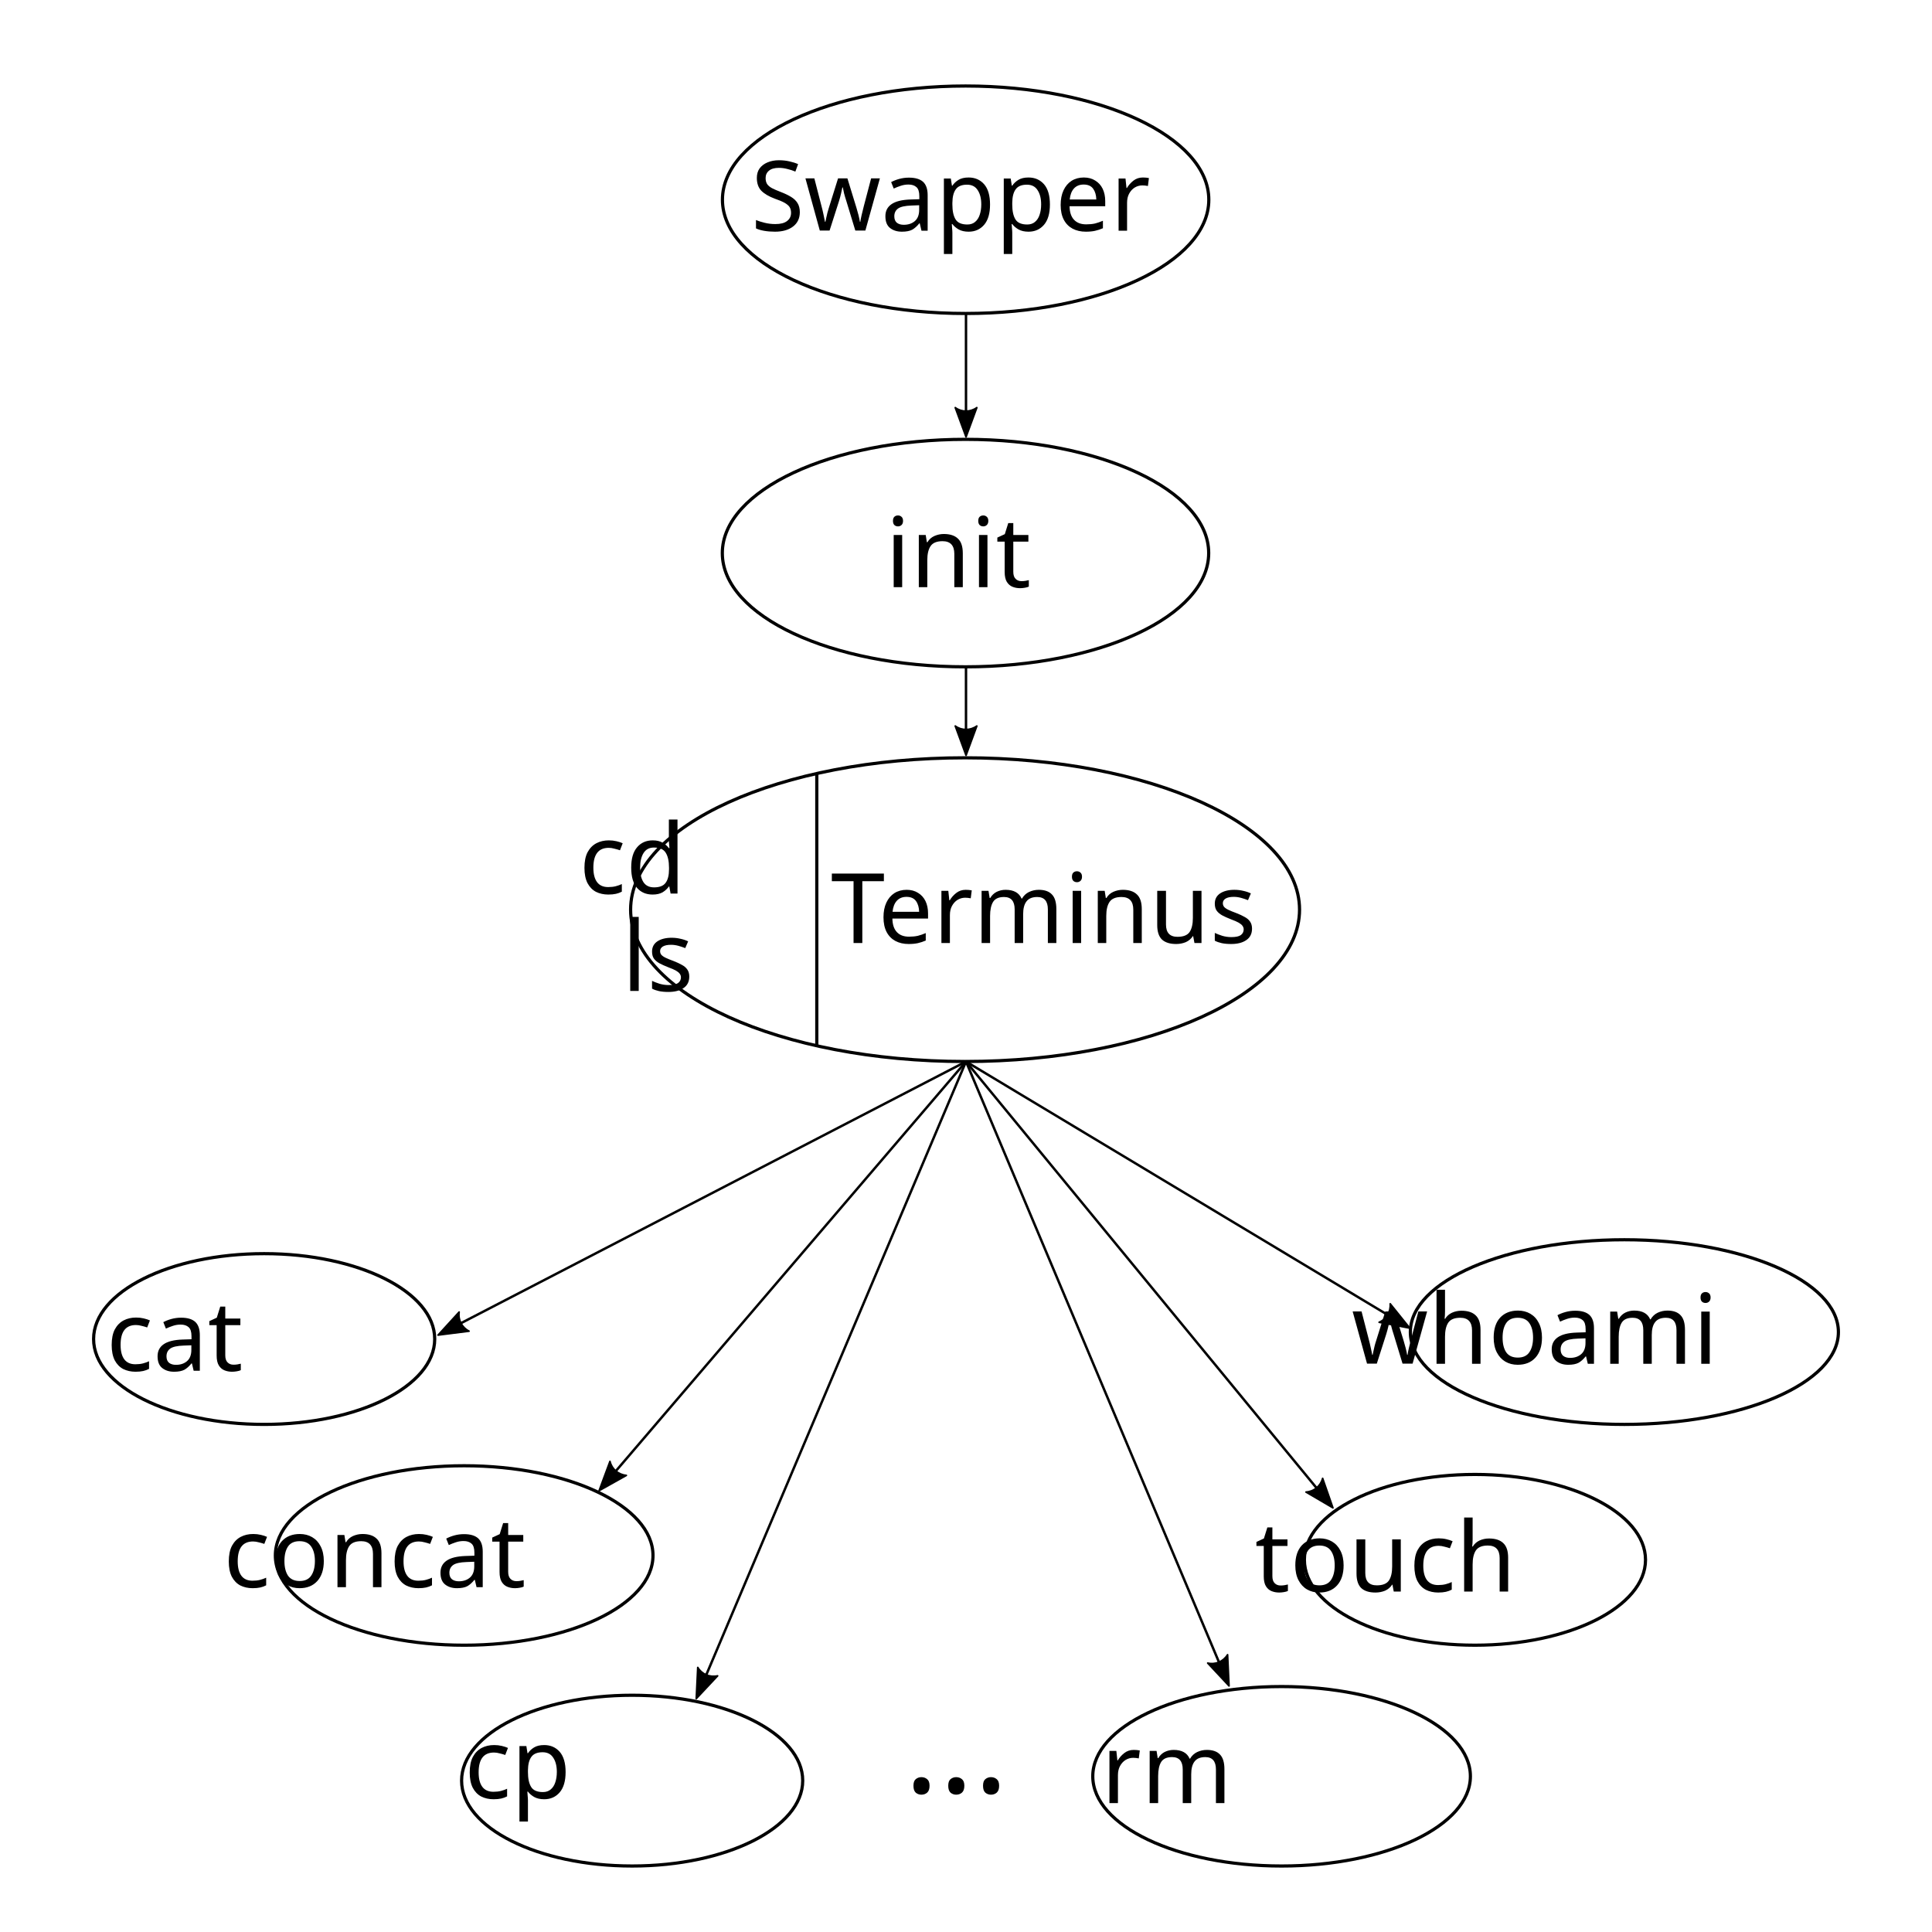
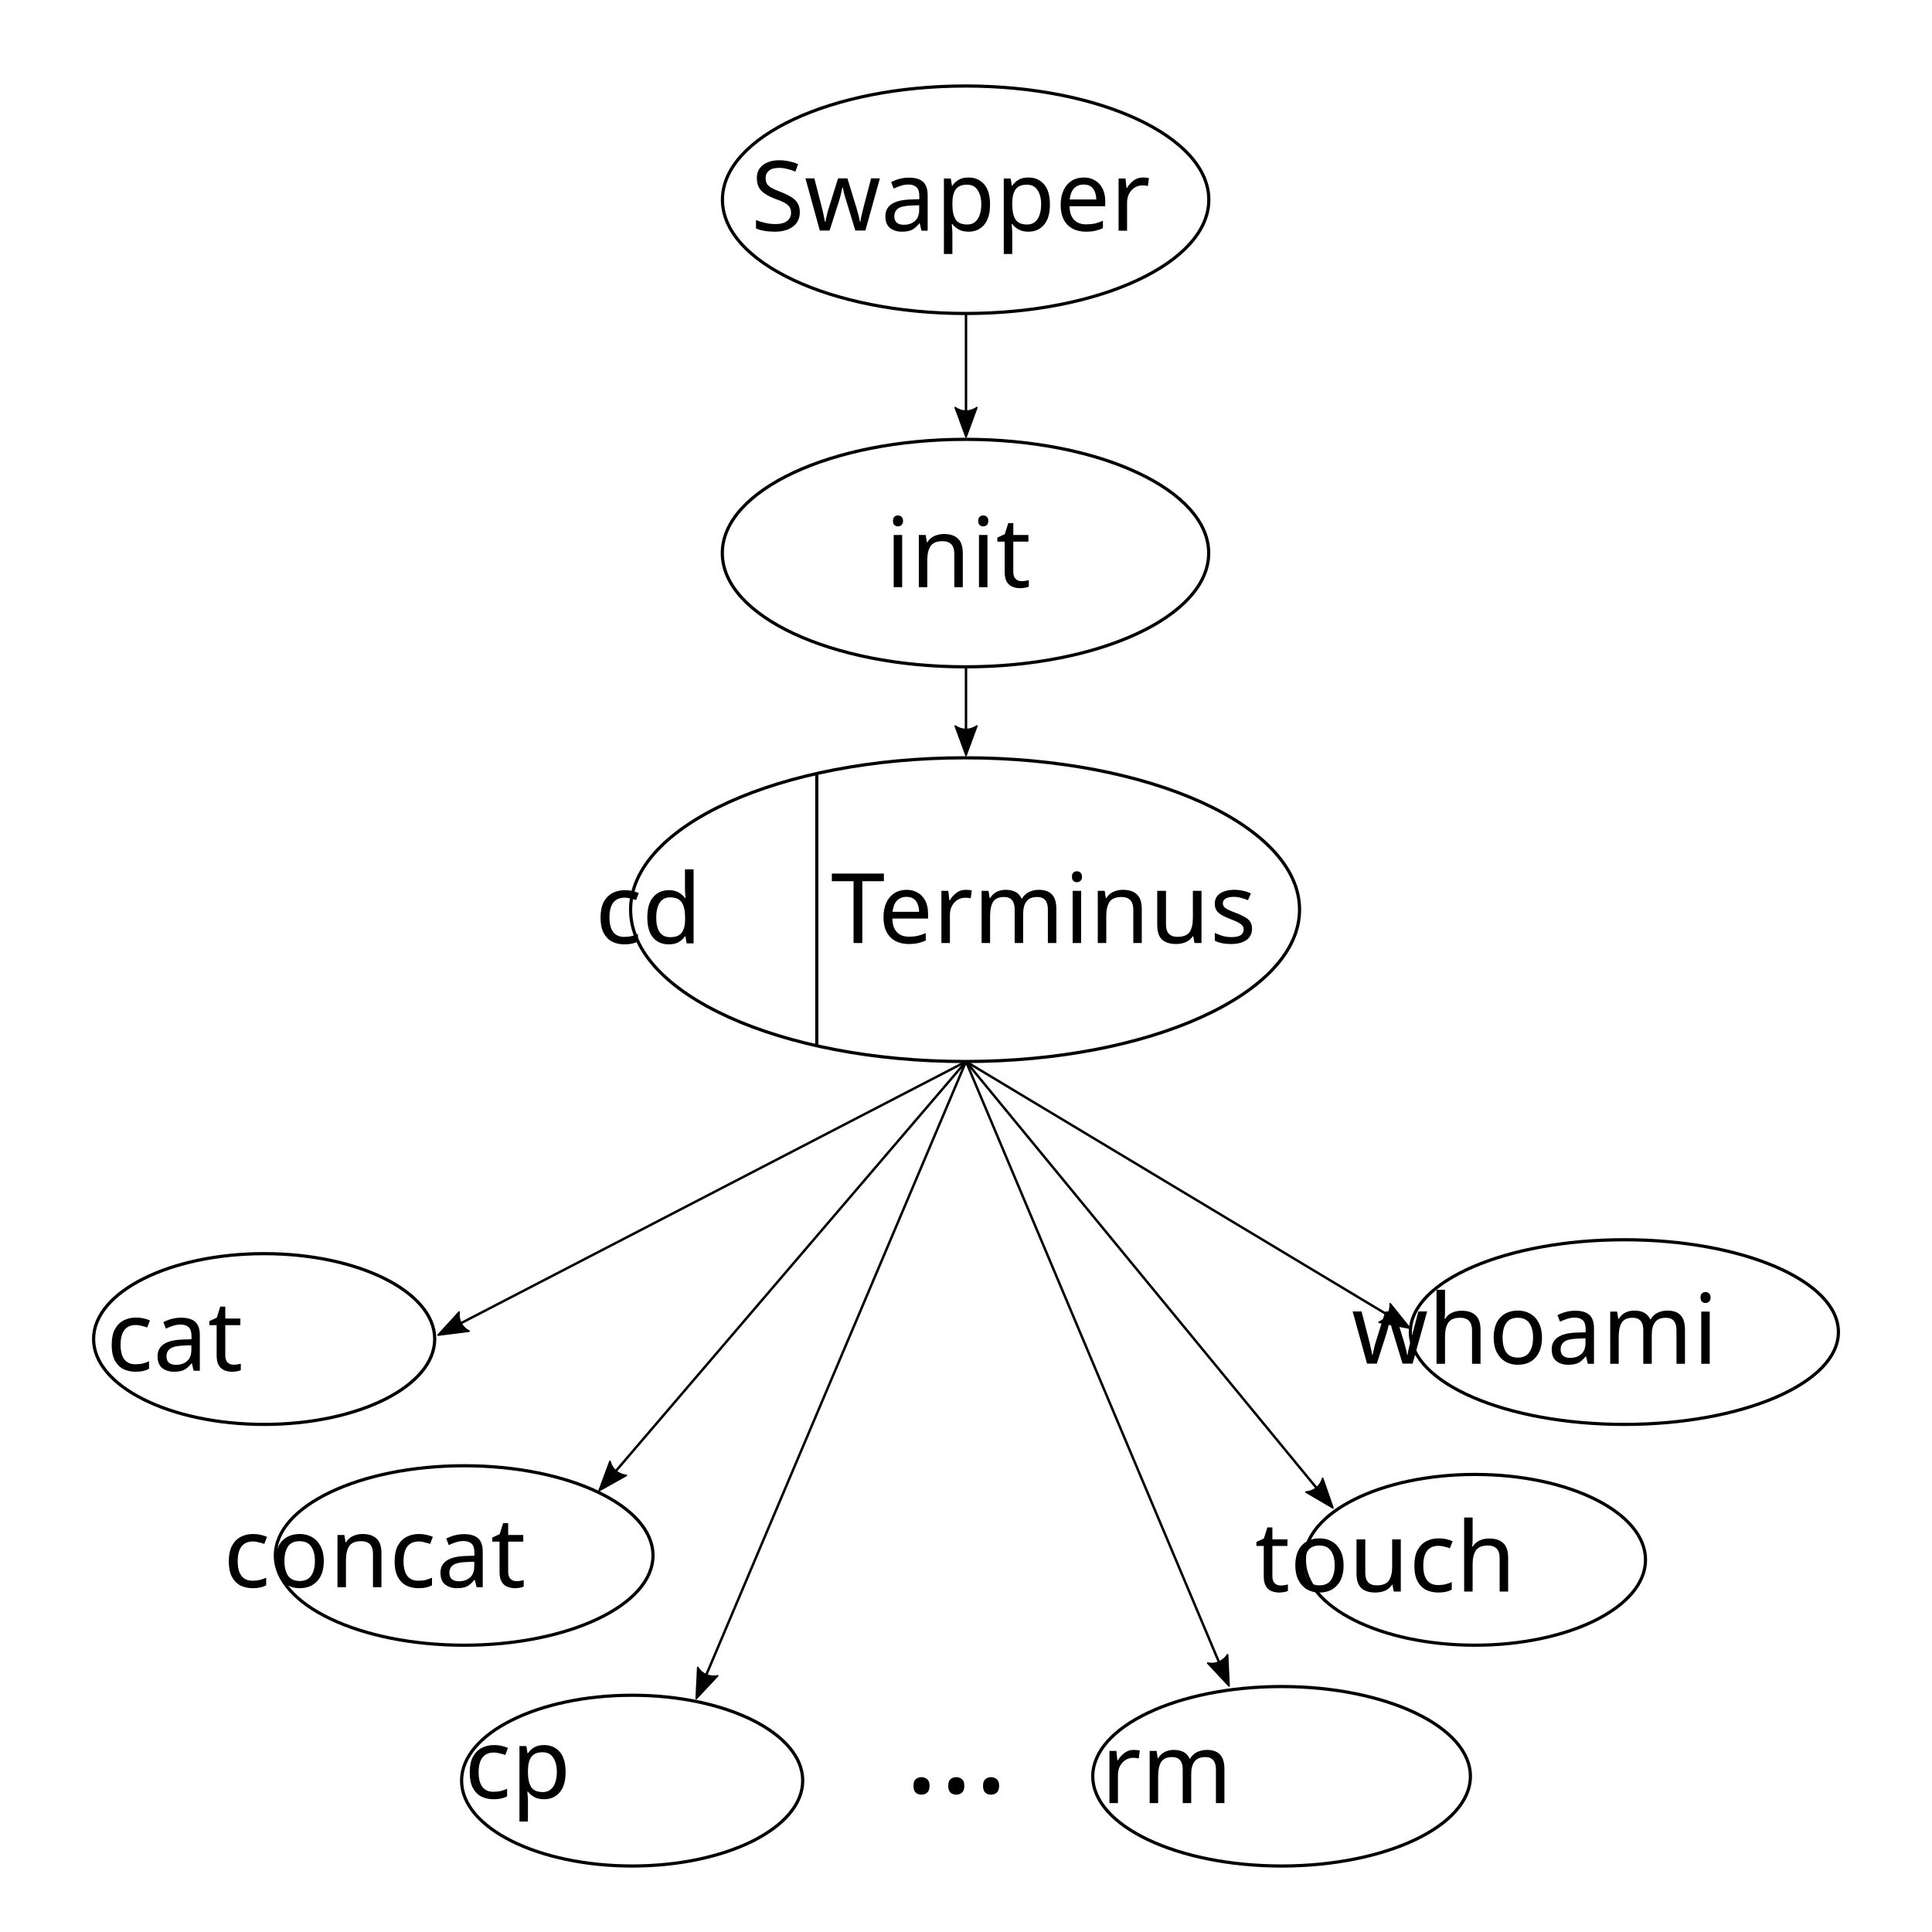
<svg xmlns="http://www.w3.org/2000/svg" width="210mm" height="210mm" viewBox="0 0 210 210" version="1.1" id="svg8">
  <defs id="defs2">
    <marker style="overflow:visible" id="marker8984" refX="0" refY="0" orient="auto">
      <path transform="matrix(-1.1,0,0,-1.1,-1.1,0)" d="M 8.719,4.034 -2.207,0.016 8.719,-4.002 c -1.745,2.372 -1.735,5.617 -6e-7,8.035 z" style="fill:#000000;fill-opacity:1;fill-rule:evenodd;stroke:#000000;stroke-width:0.625;stroke-linejoin:round;stroke-opacity:1" id="path8982" />
    </marker>
    <marker style="overflow:visible" id="marker8896" refX="0" refY="0" orient="auto">
      <path transform="matrix(-1.1,0,0,-1.1,-1.1,0)" d="M 8.719,4.034 -2.207,0.016 8.719,-4.002 c -1.745,2.372 -1.735,5.617 -6e-7,8.035 z" style="fill:#000000;fill-opacity:1;fill-rule:evenodd;stroke:#000000;stroke-width:0.625;stroke-linejoin:round;stroke-opacity:1" id="path8894" />
    </marker>
    <marker style="overflow:visible" id="marker8814" refX="0" refY="0" orient="auto">
      <path transform="matrix(-1.1,0,0,-1.1,-1.1,0)" d="M 8.719,4.034 -2.207,0.016 8.719,-4.002 c -1.745,2.372 -1.735,5.617 -6e-7,8.035 z" style="fill:#000000;fill-opacity:1;fill-rule:evenodd;stroke:#000000;stroke-width:0.625;stroke-linejoin:round;stroke-opacity:1" id="path8812" />
    </marker>
    <marker style="overflow:visible" id="marker8738" refX="0" refY="0" orient="auto">
      <path transform="matrix(-1.1,0,0,-1.1,-1.1,0)" d="M 8.719,4.034 -2.207,0.016 8.719,-4.002 c -1.745,2.372 -1.735,5.617 -6e-7,8.035 z" style="fill:#000000;fill-opacity:1;fill-rule:evenodd;stroke:#000000;stroke-width:0.625;stroke-linejoin:round;stroke-opacity:1" id="path8736" />
    </marker>
    <marker style="overflow:visible" id="marker8668" refX="0" refY="0" orient="auto">
      <path transform="matrix(-1.1,0,0,-1.1,-1.1,0)" d="M 8.719,4.034 -2.207,0.016 8.719,-4.002 c -1.745,2.372 -1.735,5.617 -6e-7,8.035 z" style="fill:#000000;fill-opacity:1;fill-rule:evenodd;stroke:#000000;stroke-width:0.625;stroke-linejoin:round;stroke-opacity:1" id="path8666" />
    </marker>
    <marker style="overflow:visible" id="marker8604" refX="0" refY="0" orient="auto">
      <path transform="matrix(-1.1,0,0,-1.1,-1.1,0)" d="M 8.719,4.034 -2.207,0.016 8.719,-4.002 c -1.745,2.372 -1.735,5.617 -6e-7,8.035 z" style="fill:#000000;fill-opacity:1;fill-rule:evenodd;stroke:#000000;stroke-width:0.625;stroke-linejoin:round;stroke-opacity:1" id="path8602" />
    </marker>
    <marker orient="auto" refY="0.0" refX="0.0" id="marker8472" style="overflow:visible;">
      <path id="path8470" d="M 0.0,0.0 L 5.0,-5.0 L -12.5,0.0 L 5.0,5.0 L 0.0,0.0 z " style="fill-rule:evenodd;stroke:#000000;stroke-width:1pt;stroke-opacity:1;fill:#000000;fill-opacity:1" transform="scale(0.8) rotate(180) translate(12.5,0)" />
    </marker>
    <marker style="overflow:visible;" id="marker8284" refX="0.0" refY="0.0" orient="auto">
      <path transform="scale(0.8) rotate(180) translate(12.5,0)" style="fill-rule:evenodd;stroke:#000000;stroke-width:1pt;stroke-opacity:1;fill:#000000;fill-opacity:1" d="M 0.0,0.0 L 5.0,-5.0 L -12.5,0.0 L 5.0,5.0 L 0.0,0.0 z " id="path8282" />
    </marker>
    <marker style="overflow:visible;" id="marker8232" refX="0.0" refY="0.0" orient="auto">
      <path transform="scale(0.8) rotate(180) translate(12.5,0)" style="fill-rule:evenodd;stroke:#000000;stroke-width:1pt;stroke-opacity:1;fill:#000000;fill-opacity:1" d="M 0.0,0.0 L 5.0,-5.0 L -12.5,0.0 L 5.0,5.0 L 0.0,0.0 z " id="path8230" />
    </marker>
    <marker style="overflow:visible;" id="marker7936" refX="0.0" refY="0.0" orient="auto">
      <path transform="scale(0.8) rotate(180) translate(12.5,0)" style="fill-rule:evenodd;stroke:#000000;stroke-width:1pt;stroke-opacity:1;fill:#000000;fill-opacity:1" d="M 0.0,0.0 L 5.0,-5.0 L -12.5,0.0 L 5.0,5.0 L 0.0,0.0 z " id="path7934" />
    </marker>
    <marker style="overflow:visible;" id="marker7896" refX="0.0" refY="0.0" orient="auto">
      <path transform="scale(0.8) rotate(180) translate(12.5,0)" style="fill-rule:evenodd;stroke:#000000;stroke-width:1pt;stroke-opacity:1;fill:#000000;fill-opacity:1" d="M 0.0,0.0 L 5.0,-5.0 L -12.5,0.0 L 5.0,5.0 L 0.0,0.0 z " id="path7894" />
    </marker>
    <marker style="overflow:visible;" id="marker7862" refX="0.0" refY="0.0" orient="auto">
      <path transform="scale(0.8) rotate(180) translate(12.5,0)" style="fill-rule:evenodd;stroke:#000000;stroke-width:1pt;stroke-opacity:1;fill:#000000;fill-opacity:1" d="M 0.0,0.0 L 5.0,-5.0 L -12.5,0.0 L 5.0,5.0 L 0.0,0.0 z " id="path7860" />
    </marker>
    <marker orient="auto" refY="0.0" refX="0.0" id="Arrow2Lend" style="overflow:visible;">
      <path id="path4700" style="fill-rule:evenodd;stroke-width:0.625;stroke-linejoin:round;stroke:#000000;stroke-opacity:1;fill:#000000;fill-opacity:1" d="M 8.719,4.034 L -2.207,0.016 L 8.719,-4.002 C 6.973,-1.63 6.983,1.616 8.719,4.034 z " transform="scale(1.1) rotate(180) translate(1,0)" />
    </marker>
    <marker orient="auto" refY="0" refX="0" id="Arrow2Lend-0" style="overflow:visible">
      <path id="path4700-2" style="fill:#000000;fill-opacity:1;fill-rule:evenodd;stroke:#000000;stroke-width:0.625;stroke-linejoin:round;stroke-opacity:1" d="M 8.719,4.034 -2.207,0.016 8.719,-4.002 c -1.745,2.372 -1.735,5.617 -6e-7,8.035 z" transform="matrix(-1.1,0,0,-1.1,-1.1,0)" />
    </marker>
  </defs>
  <g id="layer1" transform="translate(0,-87)" style="display:inline">
    <g id="g4626">
      <ellipse cx="104.959" cy="108.711" rx="26.433" ry="12.363" id="path815" style="opacity:1;fill:none;fill-opacity:1;fill-rule:nonzero;stroke:#000000;stroke-width:0.347;stroke-miterlimit:4;stroke-dasharray:none;stroke-dashoffset:0;stroke-opacity:1" />
      <text id="text819" y="112.075" x="81.624" style="font-style:normal;font-weight:normal;font-size:10.583px;line-height:1.25;font-family:sans-serif;letter-spacing:0px;word-spacing:0px;fill:#000000;fill-opacity:1;stroke:none;stroke-width:0.265" xml:space="preserve">
        <tspan style="stroke-width:0.265" y="112.075" x="81.624" id="tspan817">Swapper</tspan>
      </text>
    </g>
    <g id="g4631">
      <text id="text819-9" y="150.826" x="96.234" style="font-style:normal;font-weight:normal;font-size:10.583px;line-height:1.25;font-family:sans-serif;letter-spacing:0px;word-spacing:0px;fill:#000000;fill-opacity:1;stroke:none;stroke-width:0.265" xml:space="preserve">
        <tspan style="stroke-width:0.265" y="150.826" x="96.234" id="tspan817-3">init</tspan>
      </text>
      <ellipse cx="104.946" cy="147.118" rx="26.433" ry="12.363" id="path815-7" style="opacity:1;fill:none;fill-opacity:1;fill-rule:nonzero;stroke:#000000;stroke-width:0.347;stroke-miterlimit:4;stroke-dasharray:none;stroke-dashoffset:0;stroke-opacity:1" />
    </g>
    <g id="g4646" transform="translate(-6.91183,-9.616781)">
      <text id="text865" y="245.61" x="35.523" style="font-style:normal;font-weight:normal;font-size:10.583px;line-height:1.25;font-family:sans-serif;text-align:center;letter-spacing:0px;word-spacing:0px;text-anchor:middle;fill:#000000;fill-opacity:1;stroke:none;stroke-width:0.265" xml:space="preserve">
        <tspan style="text-align:center;text-anchor:middle;stroke-width:0.265" y="245.61" x="35.523" id="tspan863">cat</tspan>
      </text>
      <ellipse cx="35.624" cy="242.163" rx="18.539" ry="9.28" id="path815-7-6" style="opacity:1;fill:none;fill-opacity:1;fill-rule:nonzero;stroke:#000000;stroke-width:0.347;stroke-miterlimit:4;stroke-dasharray:none;stroke-dashoffset:0;stroke-opacity:1" />
    </g>
    <g id="g4641">
      <text id="text861" y="189.502" x="90.309" style="font-style:normal;font-weight:normal;font-size:10.583px;line-height:1.25;font-family:sans-serif;letter-spacing:0px;word-spacing:0px;fill:#000000;fill-opacity:1;stroke:none;stroke-width:0.265" xml:space="preserve">
        <tspan style="stroke-width:0.265" y="189.502" x="90.309" id="tspan859">Terminus</tspan>
      </text>
-       <text id="text903" y="184.127" x="81.128" style="font-style:normal;font-weight:normal;font-size:10.583px;line-height:1;font-family:sans-serif;text-align:center;letter-spacing:0px;word-spacing:0px;text-anchor:middle;fill:#000000;fill-opacity:1;stroke:none;stroke-width:0.265" xml:space="preserve">
-         <tspan style="line-height:1;text-align:center;text-anchor:middle;stroke-width:0.265" y="184.127" x="81.128" id="tspan901">cd</tspan>
-         <tspan id="tspan905" style="line-height:1;text-align:center;text-anchor:middle;stroke-width:0.265" y="194.71" x="81.128">ls</tspan>
+       <text id="text903" y="189.539" x="80.126" style="font-style:normal;font-variant:normal;font-weight:normal;font-stretch:normal;font-size:10.583px;line-height:1;font-family:sans-serif;-inkscape-font-specification:'sans-serif, Normal';font-variant-ligatures:normal;font-variant-caps:normal;font-variant-numeric:normal;font-feature-settings:normal;text-align:center;letter-spacing:0px;word-spacing:0px;writing-mode:lr-tb;text-anchor:middle;fill:#000000;fill-opacity:1;stroke:none;stroke-width:0.265" xml:space="preserve">
+         <tspan id="tspan4792" x="80.126" y="189.539">cd</tspan>
      </text>
      <g transform="translate(0.2004521)" id="g915">
        <ellipse style="opacity:1;fill:none;fill-opacity:1;fill-rule:nonzero;stroke:#000000;stroke-width:0.347;stroke-miterlimit:4;stroke-dasharray:none;stroke-dashoffset:0;stroke-opacity:1" id="path815-7-4" ry="16.505" rx="36.355" cy="185.875" cx="104.699" />
        <path style="fill:none;stroke:#000000;stroke-width:0.347;stroke-linecap:butt;stroke-linejoin:miter;stroke-miterlimit:4;stroke-dasharray:none;stroke-opacity:1" d="m 88.582,171.016 v 29.734" id="path911" />
      </g>
    </g>
    <g transform="translate(14.83021,13.91075)" id="g4675">
      <text id="text865-2" y="245.61" x="35.523" style="font-style:normal;font-weight:normal;font-size:10.583px;line-height:1.25;font-family:sans-serif;text-align:center;letter-spacing:0px;word-spacing:0px;text-anchor:middle;fill:#000000;fill-opacity:1;stroke:none;stroke-width:0.265" xml:space="preserve">
        <tspan style="text-align:center;text-anchor:middle;stroke-width:0.265" y="245.61" x="35.523" id="tspan863-2">concat</tspan>
      </text>
      <ellipse cx="35.624" cy="242.163" rx="20.523" ry="9.753" id="path815-7-6-8" style="opacity:1;fill:none;fill-opacity:1;fill-rule:nonzero;stroke:#000000;stroke-width:0.347;stroke-miterlimit:4;stroke-dasharray:none;stroke-dashoffset:0;stroke-opacity:1" />
    </g>
    <path id="path4677" d="m 105,121.137 v 13.004" style="fill:none;stroke:#000000;stroke-width:0.265px;stroke-linecap:butt;stroke-linejoin:miter;stroke-opacity:1;marker-end:url(#Arrow2Lend)" />
    <path id="path4677-7" d="m 105,159.402 v 9.346" style="fill:none;stroke:#000000;stroke-width:0.265px;stroke-linecap:butt;stroke-linejoin:miter;stroke-opacity:1;marker-end:url(#Arrow2Lend-0)" />
    <g id="g4646-4" transform="translate(36.48996,45.47027)">
      <g id="g5835" transform="translate(-3.401786,-7.087054)">
        <text xml:space="preserve" style="font-style:normal;font-weight:normal;font-size:10.583px;line-height:1.25;font-family:sans-serif;text-align:center;letter-spacing:0px;word-spacing:0px;text-anchor:middle;fill:#000000;fill-opacity:1;stroke:none;stroke-width:0.265" x="35.57" y="244.079" id="text865-6">
          <tspan id="tspan863-6" x="35.57" y="244.079" style="text-align:center;text-anchor:middle;stroke-width:0.265">cp</tspan>
        </text>
        <ellipse style="opacity:1;fill:none;fill-opacity:1;fill-rule:nonzero;stroke:#000000;stroke-width:0.347;stroke-miterlimit:4;stroke-dasharray:none;stroke-dashoffset:0;stroke-opacity:1" id="path815-7-6-9" ry="9.28" rx="18.539" cy="242.163" cx="35.624" />
      </g>
    </g>
    <g transform="translate(103.6785,37.91075)" id="g4675-7">
      <g id="g6091">
        <text xml:space="preserve" style="font-style:normal;font-weight:normal;font-size:10.583px;line-height:1.25;font-family:sans-serif;text-align:center;letter-spacing:0px;word-spacing:0px;text-anchor:middle;fill:#000000;fill-opacity:1;stroke:none;stroke-width:0.265" x="35.523" y="245.081" id="text865-2-1">
          <tspan id="tspan863-2-6" x="35.523" y="245.081" style="text-align:center;text-anchor:middle;stroke-width:0.265">rm</tspan>
        </text>
        <ellipse style="opacity:1;fill:none;fill-opacity:1;fill-rule:nonzero;stroke:#000000;stroke-width:0.347;stroke-miterlimit:4;stroke-dasharray:none;stroke-dashoffset:0;stroke-opacity:1" id="path815-7-6-8-7" ry="9.753" rx="20.523" cy="242.163" cx="35.624" />
      </g>
    </g>
    <g transform="translate(73.19702,30.60572)" id="g7805">
      <text id="text865-4" y="229.388" x="87.022" style="font-style:normal;font-weight:normal;font-size:10.583px;line-height:1.25;font-family:sans-serif;text-align:center;letter-spacing:0px;word-spacing:0px;text-anchor:middle;fill:#000000;fill-opacity:1;stroke:none;stroke-width:0.265" xml:space="preserve">
        <tspan style="text-align:center;text-anchor:middle;stroke-width:0.265" y="229.388" x="87.022" id="tspan863-4">touch</tspan>
      </text>
      <ellipse cx="87.124" cy="225.94" rx="18.539" ry="9.28" id="path815-7-6-3" style="opacity:1;fill:none;fill-opacity:1;fill-rule:nonzero;stroke:#000000;stroke-width:0.347;stroke-miterlimit:4;stroke-dasharray:none;stroke-dashoffset:0;stroke-opacity:1" />
    </g>
    <g id="g6165" transform="matrix(0.9999947,0,0,1,5.778679,22.45463)">
      <text id="text865-4-6" y="212.783" x="170.684" style="font-style:normal;font-weight:normal;font-size:10.583px;line-height:1.25;font-family:sans-serif;text-align:center;letter-spacing:0px;word-spacing:0px;text-anchor:middle;fill:#000000;fill-opacity:1;stroke:none;stroke-width:0.265" xml:space="preserve">
        <tspan style="text-align:center;text-anchor:middle;stroke-width:0.265" y="212.783" x="170.684" id="tspan863-4-1">whoami</tspan>
      </text>
      <ellipse cx="170.785" cy="209.336" rx="23.264" ry="10.036" id="path815-7-6-3-9" style="opacity:1;fill:none;fill-opacity:1;fill-rule:nonzero;stroke:#000000;stroke-width:0.347;stroke-miterlimit:4;stroke-dasharray:none;stroke-dashoffset:0;stroke-opacity:1" />
    </g>
    <text xml:space="preserve" style="font-style:normal;font-weight:normal;font-size:10.583px;line-height:1.25;font-family:sans-serif;letter-spacing:0px;word-spacing:0px;fill:#000000;fill-opacity:1;stroke:none;stroke-width:0.265" x="98.274" y="281.871" id="text7818">
      <tspan id="tspan7816" x="98.274" y="281.871" style="font-size:14.111px;stroke-width:0.265">...</tspan>
    </text>
    <path style="fill:none;stroke:#000000;stroke-width:0.265px;stroke-linecap:butt;stroke-linejoin:miter;stroke-opacity:1;marker-end:url(#marker8814)" d="m 105,202.387 39.656,48.241" id="path7824" />
    <path style="fill:none;stroke:#000000;stroke-width:0.265px;stroke-linecap:butt;stroke-linejoin:miter;stroke-opacity:1;marker-end:url(#marker8896)" d="m 105,202.387 47.934,28.797" id="path7826" />
    <path style="fill:none;stroke:#000000;stroke-width:0.265px;stroke-linecap:butt;stroke-linejoin:miter;stroke-opacity:1;marker-end:url(#marker8984)" d="M 105,202.387 47.926,231.951" id="path8588" />
    <path style="fill:none;stroke:#000000;stroke-width:0.265px;stroke-linecap:butt;stroke-linejoin:miter;stroke-opacity:1;marker-end:url(#marker8604)" d="M 105,202.387 65.347,248.758" id="path8590" />
    <path style="fill:none;stroke:#000000;stroke-width:0.265px;stroke-linecap:butt;stroke-linejoin:miter;stroke-opacity:1;marker-end:url(#marker8668)" d="M 105,202.387 75.814,271.309" id="path8592" />
    <path style="fill:none;stroke:#000000;stroke-width:0.265px;stroke-linecap:butt;stroke-linejoin:miter;stroke-opacity:1;marker-end:url(#marker8738)" d="m 105,202.387 28.448,67.541" id="path8594" />
  </g>
  <g id="layer2" style="display:none">
    <g id="g5879" transform="translate(25.3582,-116.0826)">
      <text id="text865-6-3" y="243.879" x="35.57" style="font-style:normal;font-weight:normal;font-size:10.583px;line-height:1.25;font-family:sans-serif;text-align:center;letter-spacing:0px;word-spacing:0px;text-anchor:middle;fill:#000000;fill-opacity:1;stroke:none;stroke-width:0.265" xml:space="preserve">
        <tspan style="text-align:center;text-anchor:middle;stroke-width:0.265" y="243.879" x="35.57" id="tspan863-6-3">grep</tspan>
      </text>
      <ellipse cx="35.624" cy="242.163" rx="18.539" ry="9.28" id="path815-7-6-9-3" style="opacity:1;fill:none;fill-opacity:1;fill-rule:nonzero;stroke:#000000;stroke-width:0.347;stroke-miterlimit:4;stroke-dasharray:none;stroke-dashoffset:0;stroke-opacity:1" />
    </g>
    <g id="g5879-7" transform="translate(42.22425,-88.22564)">
      <g id="g5971">
        <text xml:space="preserve" style="font-style:normal;font-weight:normal;font-size:10.583px;line-height:1.25;font-family:sans-serif;text-align:center;letter-spacing:0px;word-spacing:0px;text-anchor:middle;fill:#000000;fill-opacity:1;stroke:none;stroke-width:0.265" x="35.57" y="245.103" id="text865-6-3-7">
          <tspan id="tspan863-6-3-9" x="35.57" y="245.103" style="text-align:center;text-anchor:middle;stroke-width:0.265">man</tspan>
        </text>
        <ellipse style="opacity:1;fill:none;fill-opacity:1;fill-rule:nonzero;stroke:#000000;stroke-width:0.347;stroke-miterlimit:4;stroke-dasharray:none;stroke-dashoffset:0;stroke-opacity:1" id="path815-7-6-9-3-7" ry="9.28" rx="18.539" cy="242.163" cx="35.624" />
      </g>
    </g>
    <g id="g4646-4-1" transform="translate(90.59182,-81.65261)">
      <g id="g5835-95" transform="translate(-2.078869,-7.087054)">
        <g id="g6003">
          <text id="text865-6-6" y="245.138" x="35.136" style="font-style:normal;font-weight:normal;font-size:10.583px;line-height:1.25;font-family:sans-serif;text-align:center;letter-spacing:0px;word-spacing:0px;text-anchor:middle;fill:#000000;fill-opacity:1;stroke:none;stroke-width:0.265" xml:space="preserve">
            <tspan style="text-align:center;text-anchor:middle;stroke-width:0.265" y="245.138" x="35.136" id="tspan863-6-4">mv</tspan>
          </text>
          <ellipse cx="35.624" cy="242.163" rx="18.539" ry="9.28" id="path815-7-6-9-7" style="opacity:1;fill:none;fill-opacity:1;fill-rule:nonzero;stroke:#000000;stroke-width:0.347;stroke-miterlimit:4;stroke-dasharray:none;stroke-dashoffset:0;stroke-opacity:1" />
        </g>
      </g>
    </g>
    <g id="g4646-4-3" transform="translate(111.3379,-106.5924)">
      <g id="g5835-0" transform="translate(-3.401786,-7.087054)">
        <g id="g6062">
          <text id="text865-6-1" y="245.09" x="35.618" style="font-style:normal;font-weight:normal;font-size:10.583px;line-height:1.25;font-family:sans-serif;text-align:center;letter-spacing:0px;word-spacing:0px;text-anchor:middle;fill:#000000;fill-opacity:1;stroke:none;stroke-width:0.265" xml:space="preserve">
            <tspan style="text-align:center;text-anchor:middle;stroke-width:0.265" y="245.09" x="35.618" id="tspan863-6-9">pwd</tspan>
          </text>
          <ellipse cx="35.624" cy="242.163" rx="18.539" ry="9.28" id="path815-7-6-9-8" style="opacity:1;fill:none;fill-opacity:1;fill-rule:nonzero;stroke:#000000;stroke-width:0.347;stroke-miterlimit:4;stroke-dasharray:none;stroke-dashoffset:0;stroke-opacity:1" />
        </g>
        <flowRoot xml:space="preserve" id="flowRoot6051" style="font-style:normal;font-weight:normal;font-size:40px;line-height:1.25;font-family:sans-serif;letter-spacing:0px;word-spacing:0px;fill:#000000;fill-opacity:1;stroke:none" transform="matrix(0.2645833,0,0,0.2645833,-132.9531,73.32178)">
          <flowRegion id="flowRegion6053">
            <rect id="rect6055" width="180.714" height="86.429" x="550" y="598.522" />
          </flowRegion>
          <flowPara id="flowPara6057" />
        </flowRoot>
      </g>
    </g>
  </g>
</svg>
